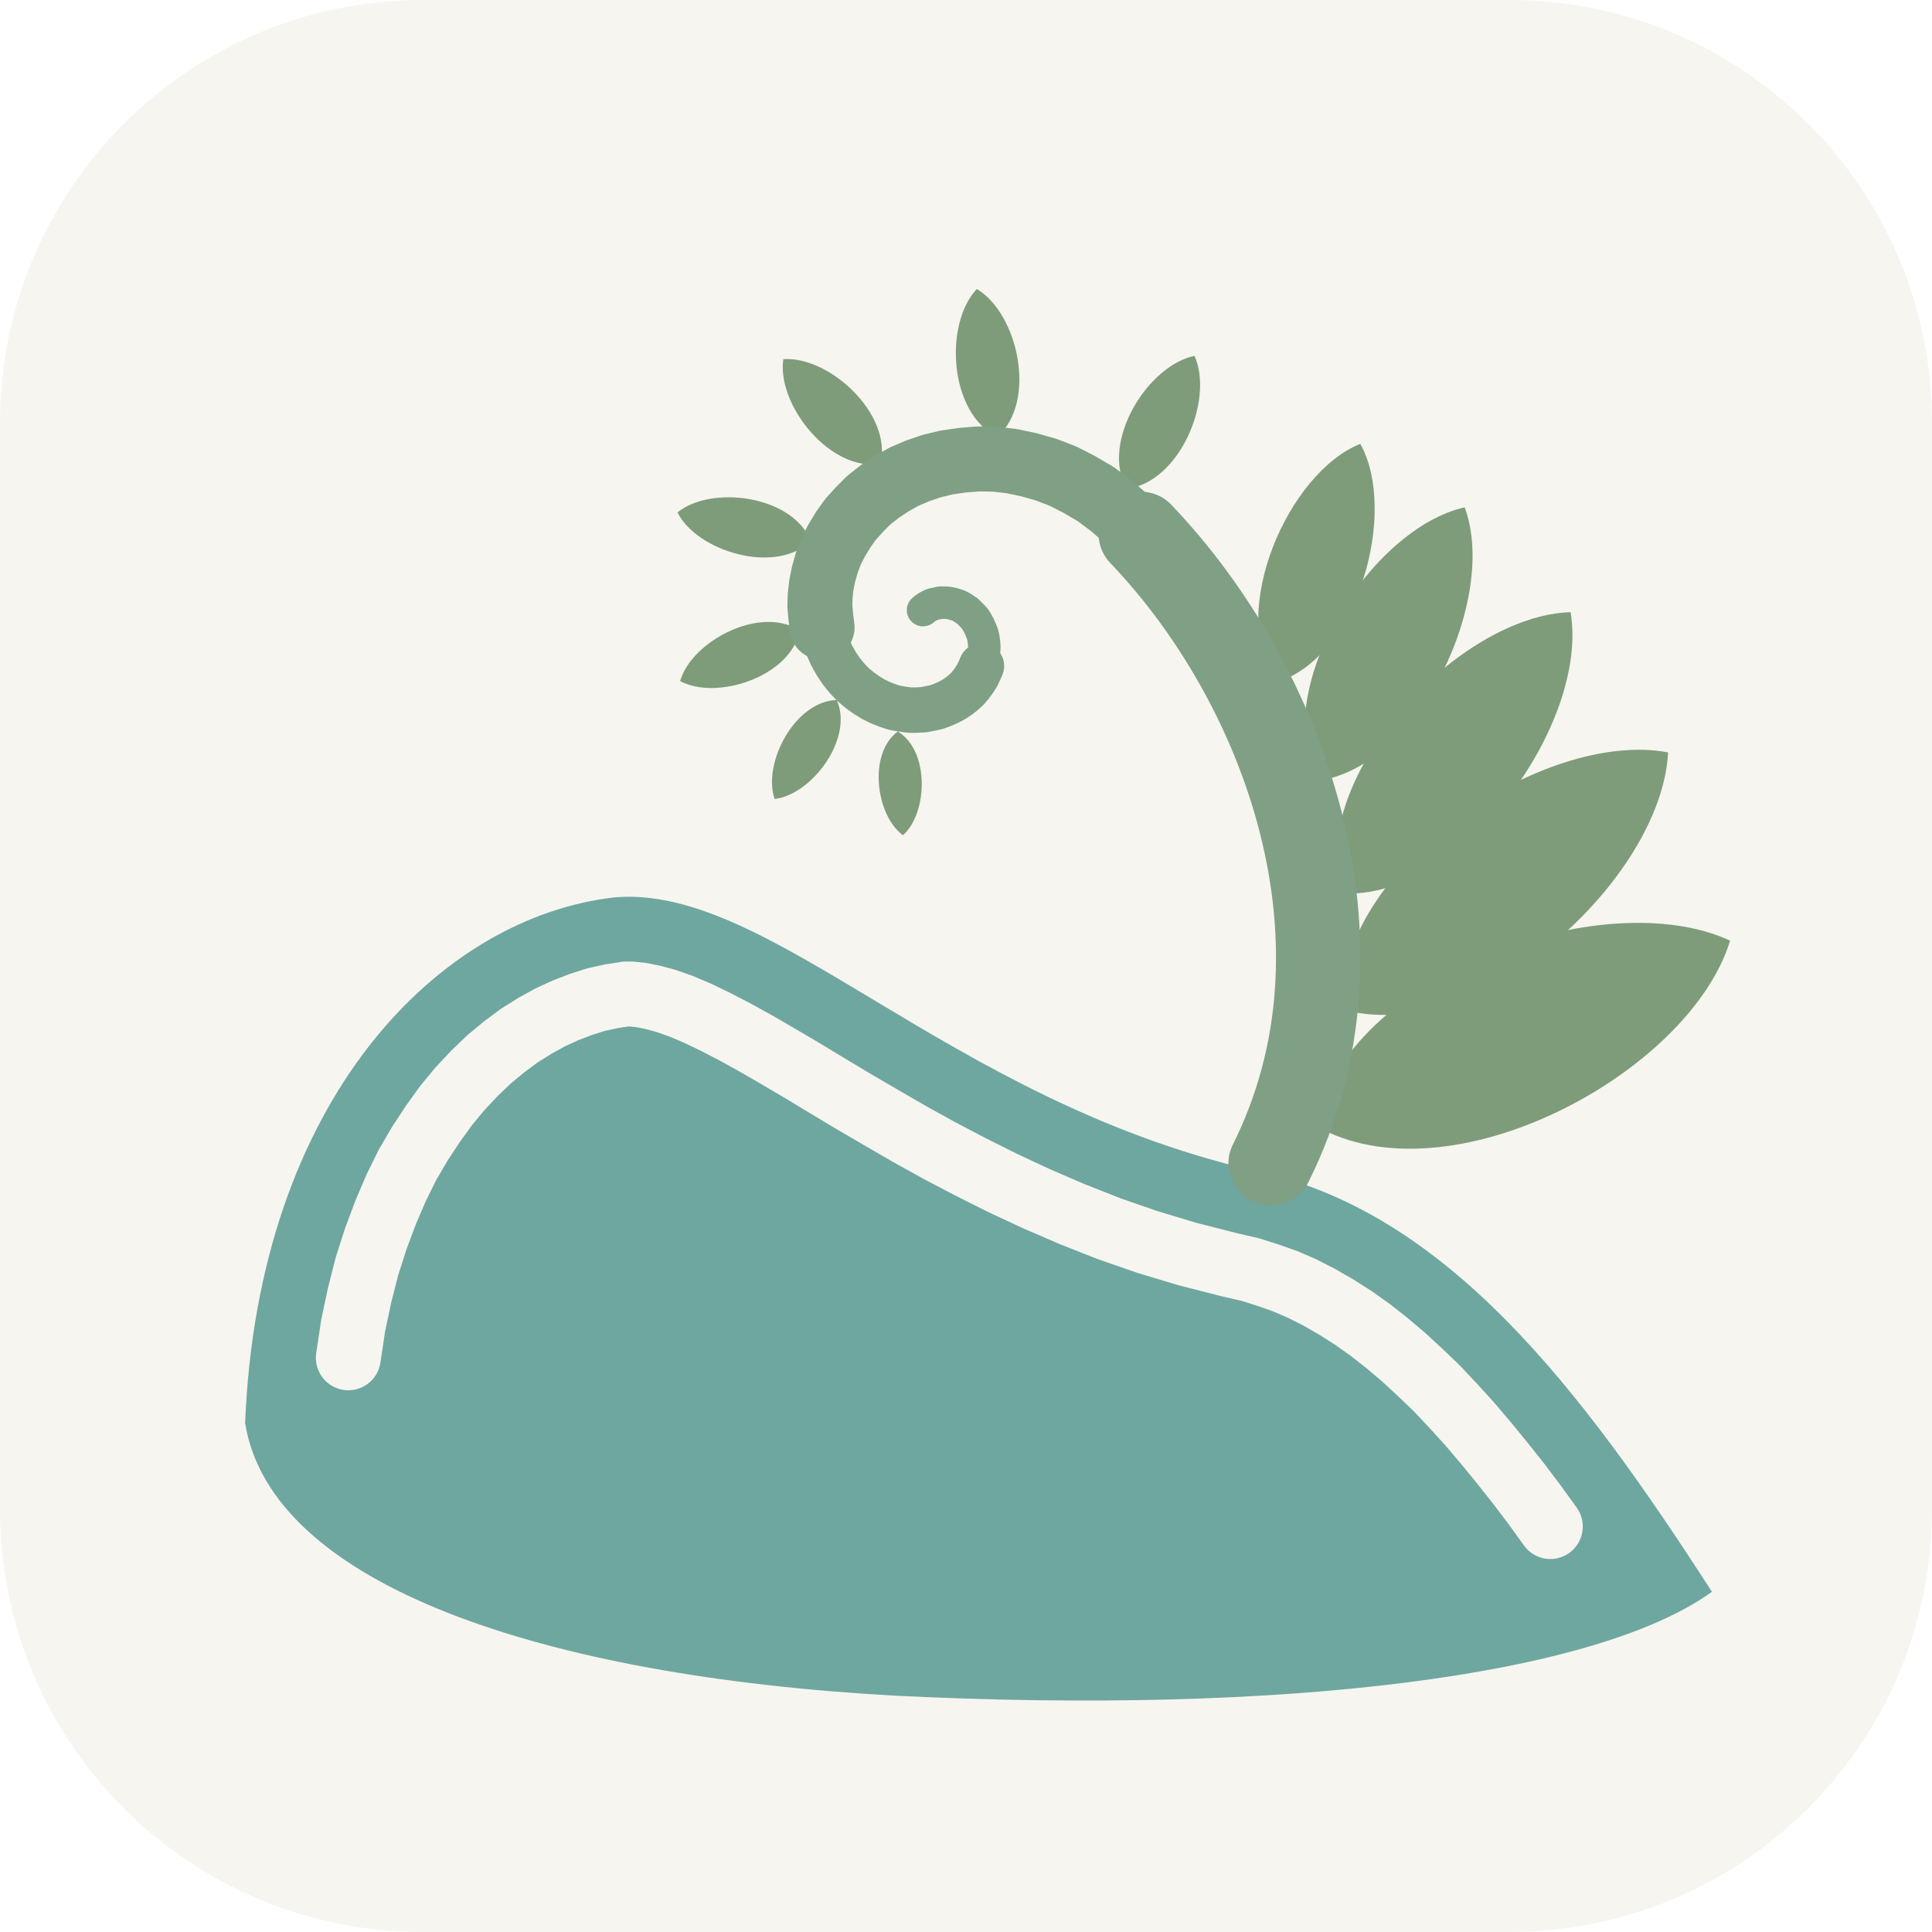
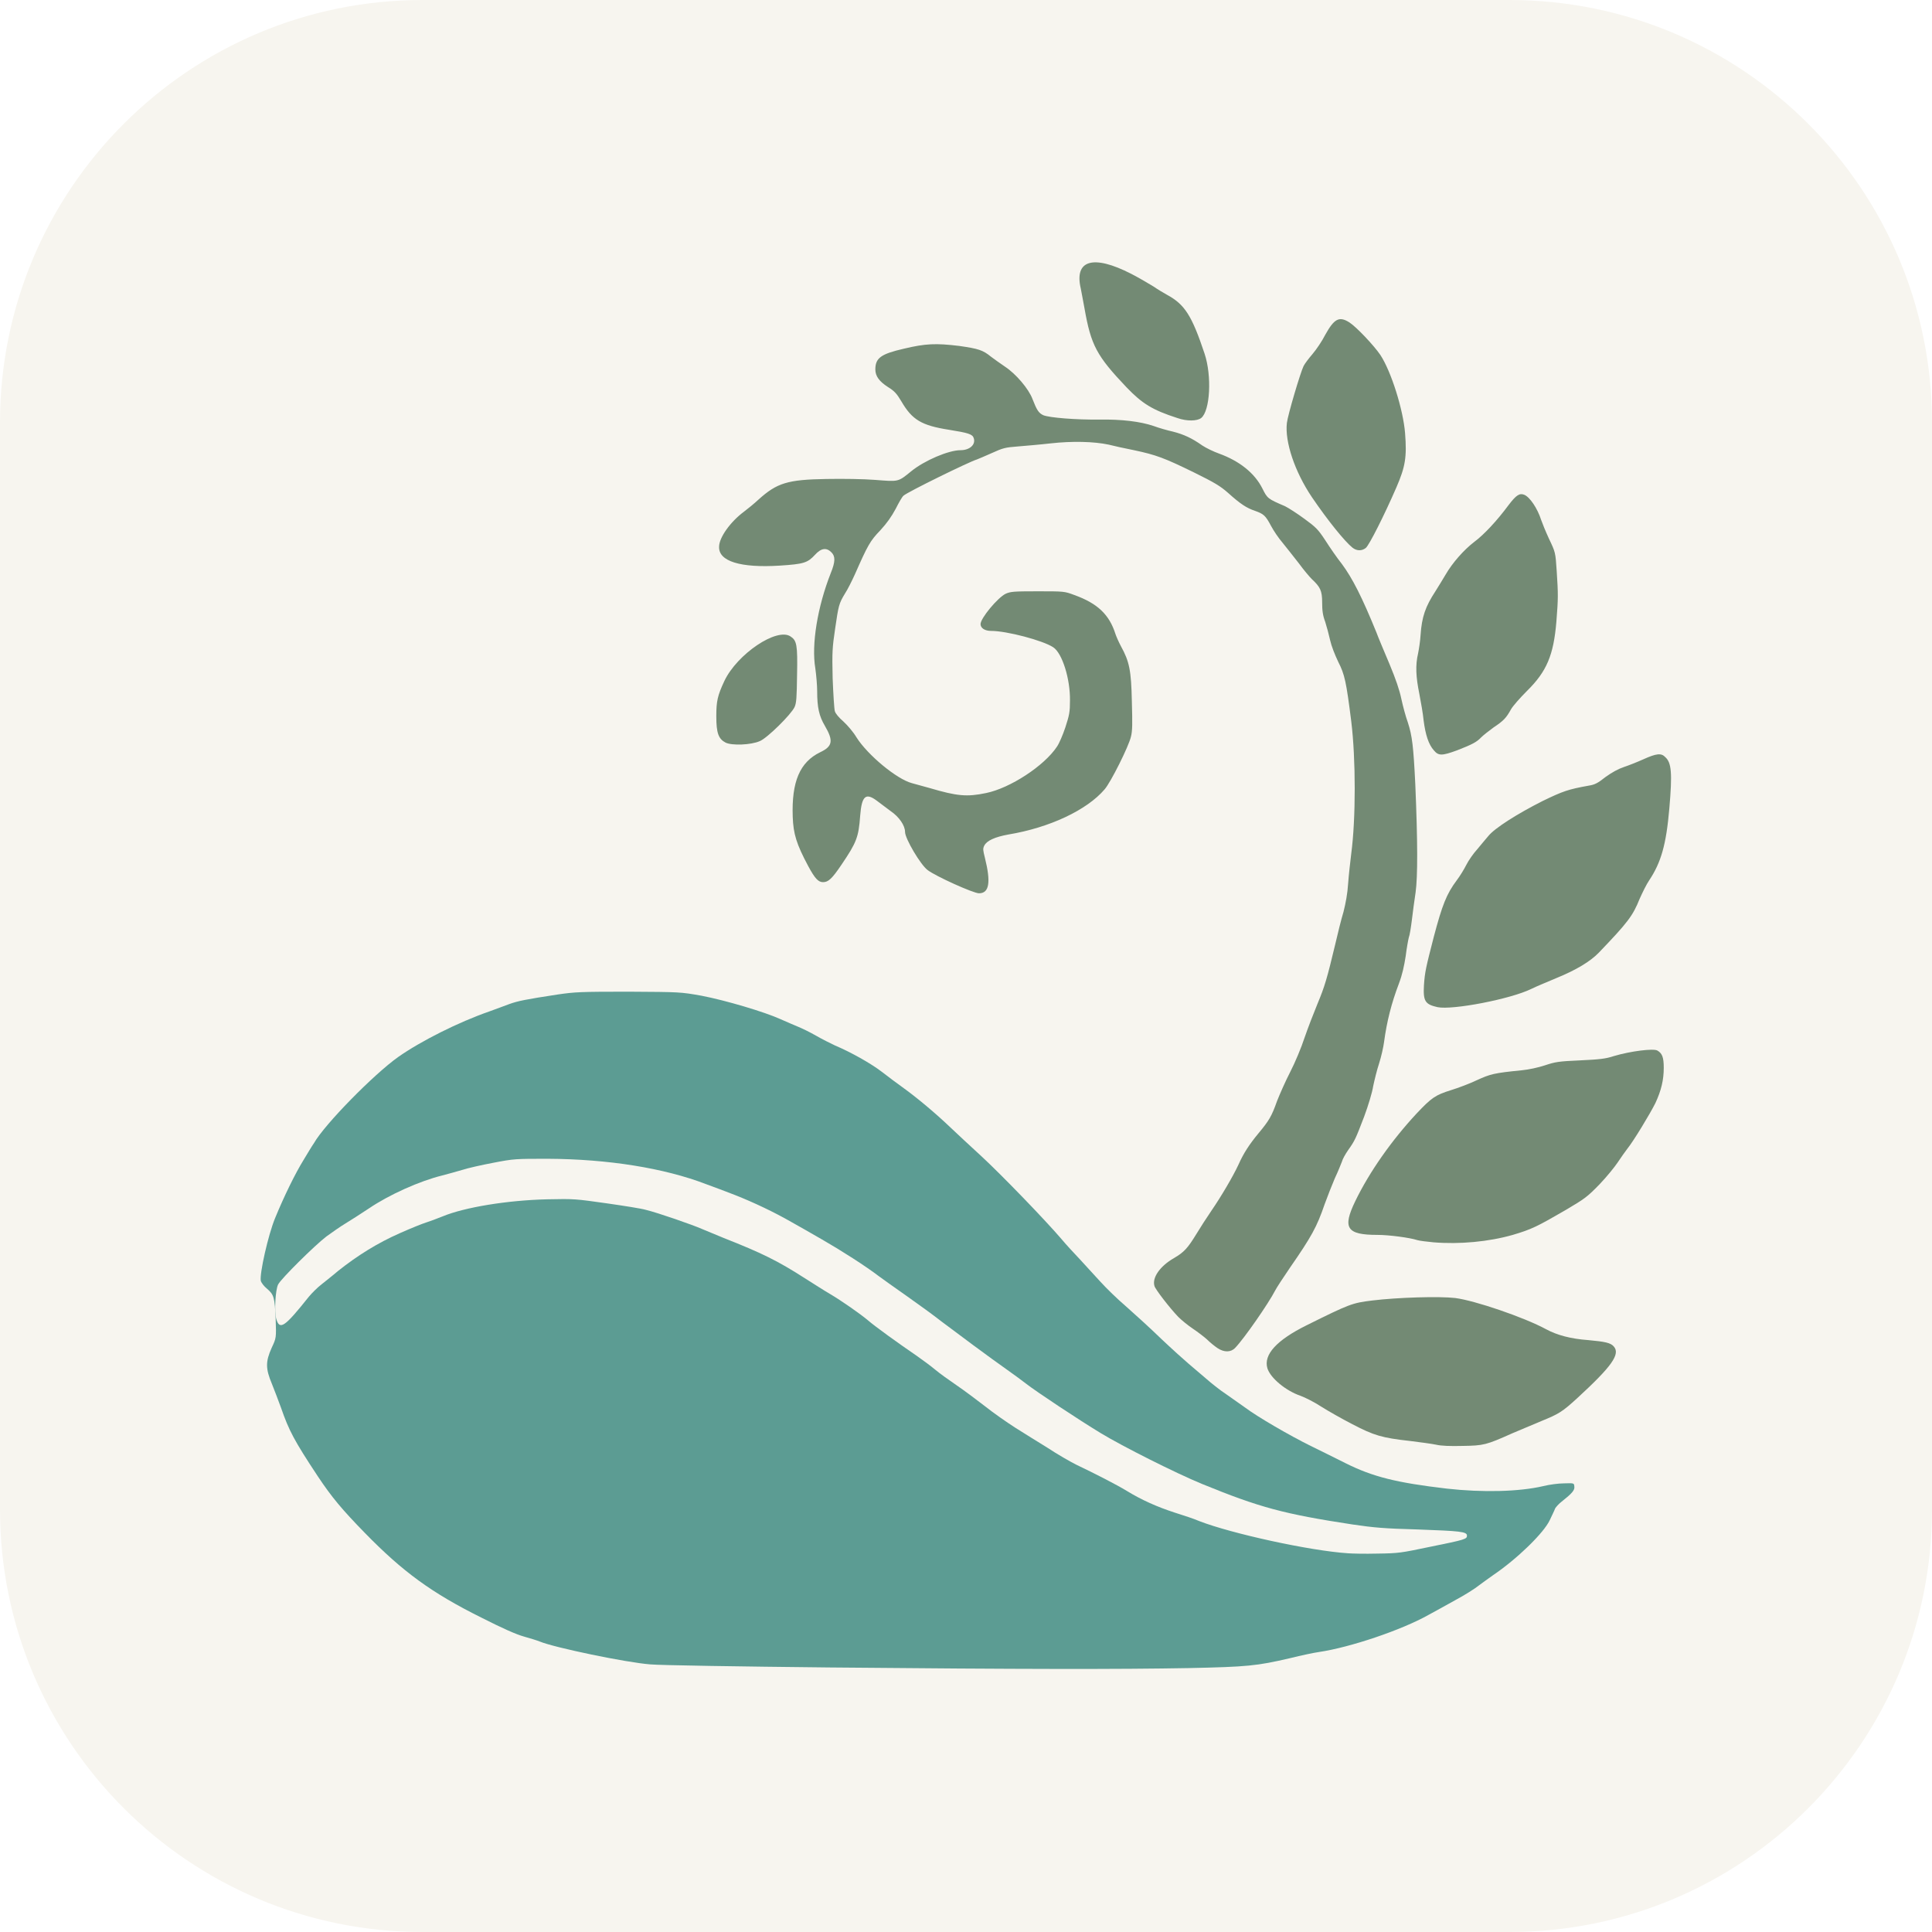
<svg xmlns="http://www.w3.org/2000/svg" viewBox="0 0 512 512" width="512" height="512" role="img" aria-labelledby="title">
  <rect width="512" height="512" rx="112" fill="#F7F5EF" />
-   <g transform="translate(34 40) scale(0.86)">
-     <path fill="#6EA7A0" d="M36 392 C40 292 96 236 150 230 C198 226 252 292 346 314 C406 326 448 382 488 444 C452 470 356 482 236 476 C128 470 44 442 36 392 Z" />
-     <path fill="none" stroke="#F7F5EF" stroke-opacity="1" stroke-width="20" stroke-linecap="round" d="M67.8 371.9 L69.3 361.9 L71.3 352.5 L73.6 343.5 L76.3 335.1 L79.3 327.1 L82.5 319.6 L86 312.5 L89.8 306 L93.8 299.9 L97.9 294.2 L102.2 289 L106.7 284.2 L111.2 279.9 L115.8 276.1 L120.5 272.6 L125.3 269.6 L130 267 L134.8 264.8 L139.5 263 L144.2 261.5 L148.8 260.5 L153.3 259.8 L155 259.8 L158 260.1 L161.5 260.8 L165.6 261.9 L170.2 263.5 L175.4 265.7 L181 268.4 L187 271.5 L193.5 275.1 L200.4 279.1 L207.7 283.4 L215.3 288 L223.3 292.8 L231.7 297.7 L240.5 302.8 L249.7 307.9 L259.4 313 L269.4 318 L279.9 322.9 L290.8 327.6 L302.2 332.1 L314 336.2 L326.3 339.9 L339.2 343.2 L345.7 344.7 L351.1 346.4 L356.5 348.3 L361.8 350.6 L367.1 353.3 L372.3 356.3 L377.5 359.6 L382.7 363.3 L387.8 367.3 L393 371.7 L398.1 376.4 L403.2 381.3 L408.2 386.6 L413.3 392.2 L418.3 398.1 L423.3 404.2 L428.3 410.5 L433.3 417.1 L438.2 423.9" />
-     <path fill="#7E9C7A" transform="translate(365.7 300.3) rotate(-24)" d="M0 0 C28 -38.6 112 -32.2 140 0 C112 32.2 28 38.6 0 0 Z" />
-     <path fill="#7E9C7A" transform="translate(373.9 264.5) rotate(-38.2)" d="M0 0 C25.6 -35.3 102.4 -29.4 128 0 C102.4 29.4 25.6 35.3 0 0 Z" />
-     <path fill="#7E9C7A" transform="translate(373.5 228.8) rotate(-50.7)" d="M0 0 C22.4 -30.9 89.6 -25.8 112 0 C89.6 25.8 22.4 30.9 0 0 Z" />
-     <path fill="#7E9C7A" transform="translate(366 194.2) rotate(-61.5)" d="M0 0 C19.2 -26.5 76.8 -22.1 96 0 C76.8 22.1 19.2 26.5 0 0 Z" />
-     <path fill="#7E9C7A" transform="translate(353.6 163.8) rotate(-70.5)" d="M0 0 C15.6 -21.5 62.4 -17.9 78 0 C62.4 17.9 15.6 21.5 0 0 Z" />
-     <path fill="#7E9C7A" transform="translate(307.6 104.1) rotate(-62.9)" d="M0 0 C9.2 -13.8 36.8 -11.5 46 0 C36.8 11.5 9.2 13.8 0 0 Z" />
-     <path fill="#7E9C7A" transform="translate(267.8 88.1) rotate(-97.9)" d="M0 0 C9.2 -13.8 36.8 -11.5 46 0 C36.8 11.5 9.2 13.8 0 0 Z" />
-     <path fill="#7E9C7A" transform="translate(231.8 96.4) rotate(-132.9)" d="M0 0 C8.8 -13.2 35.2 -11 44 0 C35.2 11 8.8 13.2 0 0 Z" />
-     <path fill="#7E9C7A" transform="translate(210.3 120.2) rotate(-167.9)" d="M0 0 C8.4 -12.6 33.6 -10.5 42 0 C33.6 10.5 8.4 12.6 0 0 Z" />
-     <path fill="#7E9C7A" transform="translate(206.9 147.8) rotate(157.1)" d="M0 0 C8 -12 32 -10 40 0 C32 10 8 12 0 0 Z" />
-     <path fill="#7E9C7A" transform="translate(218.3 169.2) rotate(122.1)" d="M0 0 C7.2 -10.8 28.8 -9 36 0 C28.8 9 7.2 10.8 0 0 Z" />
-     <path fill="#7E9C7A" transform="translate(237.1 178.9) rotate(87.1)" d="M0 0 C6.4 -9.6 25.6 -8 32 0 C25.6 8 6.4 9.6 0 0 Z" />
-     <path fill="none" stroke="#7FA084" stroke-width="26" stroke-linecap="round" stroke-linejoin="round" d="M352 312 C386 244 356 164 312 118" />
-     <path fill="none" stroke="#7FA084" stroke-width="20" stroke-linecap="round" stroke-linejoin="round" d="M312 118 L307.6 113.4 L303 109.4 L298.2 105.8 L293.1 102.8 L288 100.2 L282.8 98.2 L277.5 96.7 L272.3 95.6 L267.1 95 L262 94.9 L257 95.3 L252.2 96 L247.6 97.1 L243.2 98.6 L239 100.4 L235.1 102.6 L231.5 105 L228.2 107.6 L225.3 110.5 L222.6 113.5 L220.3 116.7 L218.3 120 L216.6 123.3 L215.3 126.7 L214.3 130.2 L213.6 133.6 L213.2 137 L213.1 140.3 L213.4 143.6 L213.8 146.8" />
-     <path fill="none" stroke="#7FA084" stroke-width="14" stroke-linecap="round" stroke-linejoin="round" d="M213.8 146.8 L214.6 149.8 L215.5 152.7 L216.7 155.4 L218.1 157.9 L219.7 160.3 L221.4 162.4 L223.3 164.4 L225.3 166.1 L227.4 167.6 L229.5 168.9 L231.7 170 L234 170.9 L236.2 171.6 L238.5 172 L240.7 172.3 L242.9 172.3 L245 172.2 L247.1 171.8 L249 171.4 L250.9 170.7 L252.7 169.9 L254.4 169 L255.9 168 L257.3 166.9 L258.6 165.7 L259.7 164.4 L260.7 163 L261.6 161.6 L262.3 160.1 L262.9 158.7" />
-     <path fill="none" stroke="#7FA084" stroke-width="10" stroke-linecap="round" stroke-linejoin="round" d="M262.9 158.7 L263.3 157.2 L263.6 155.7 L263.7 154.3 L263.8 152.9 L263.7 151.5 L263.5 150.1 L263.2 148.8 L262.7 147.6 L262.2 146.4 L261.6 145.3 L261 144.3 L260.2 143.4 L259.4 142.6 L258.6 141.8 L257.7 141.2 L256.8 140.6 L255.8 140.1 L254.9 139.8 L253.9 139.5 L252.9 139.3 L252 139.2 L251 139.2 L250.1 139.2 L249.3 139.4 L248.4 139.6 L247.6 139.8 L246.8 140.2 L246.1 140.6 L245.5 141 L244.9 141.5" />
+   <g transform="translate(46 46) scale(0.82)">
+     <path fill="#5C9C93" d="M212.0 482.8 C183.1 482.5 157.0 482.1 154.0 481.8 C146.3 481.2 123.1 476.4 118.3 474.4 C117.6 474.1 115.3 473.4 113.2 472.8 C110.7 472.1 106.4 470.2 99.5 466.7 C83.4 458.7 74.1 451.9 61.8 439.3 C54.4 431.7 51.2 427.9 46.6 421.0 C39.0 409.5 37.3 406.3 34.7 398.8 C33.9 396.6 32.6 393.2 31.8 391.2 C29.7 386.2 29.7 384.0 31.7 379.5 C33.2 376.3 33.2 376.3 33.0 370.3 C32.7 363.1 32.4 362.3 30.2 360.4 C29.2 359.6 28.4 358.5 28.2 357.9 C27.7 355.7 30.6 342.9 32.8 337.6 C35.7 330.5 39.4 323.0 42.0 318.8 C43.2 316.8 44.7 314.3 45.4 313.3 C48.8 307.3 64.7 291.1 72.6 285.5 C80.0 280.3 92.2 274.2 102.0 270.8 C104.1 270.0 107.0 269.0 108.5 268.4 C111.3 267.4 113.7 266.9 124.2 265.3 C129.7 264.5 131.5 264.4 147.0 264.4 C163.8 264.5 163.8 264.5 170.6 265.7 C178.4 267.2 190.9 270.9 196.2 273.3 C198.2 274.2 200.8 275.3 202.0 275.8 C203.2 276.3 205.7 277.5 207.6 278.6 C209.5 279.7 212.3 281.1 213.8 281.8 C218.8 283.9 225.4 287.6 228.9 290.3 C230.7 291.7 233.9 294.1 236.0 295.6 C240.3 298.7 246.4 303.8 251.2 308.4 C253.1 310.2 257.5 314.3 261.1 317.6 C267.6 323.6 281.8 338.3 287.0 344.4 C288.5 346.2 291.2 349.1 293.0 351.0 C294.7 352.9 297.7 356.1 299.6 358.2 C301.4 360.2 305.1 363.8 307.8 366.1 C310.4 368.4 315.6 373.1 319.2 376.6 C322.8 380.0 326.8 383.6 328.0 384.6 C329.2 385.6 331.6 387.7 333.4 389.2 C335.2 390.8 338.2 393.2 340.2 394.5 C342.2 395.9 344.9 397.8 346.3 398.8 C350.3 401.8 360.6 407.8 367.5 411.2 C370.9 412.9 376.1 415.4 378.8 416.8 C387.6 421.2 395.3 423.1 411.5 425.0 C423.1 426.3 434.9 426.0 442.6 424.2 C444.6 423.7 447.6 423.3 449.4 423.3 C452.6 423.2 452.6 423.2 452.7 424.3 C452.9 425.5 451.9 426.6 448.6 429.2 C447.7 429.9 446.8 430.9 446.5 431.4 C446.3 432.0 445.5 433.6 444.8 435.1 C442.9 439.3 434.1 447.8 426.4 453.0 C425.0 454.0 422.9 455.5 421.7 456.4 C420.6 457.3 417.3 459.4 414.3 461.0 C411.4 462.6 407.5 464.8 405.6 465.8 C396.9 470.7 380.3 476.3 370.2 477.8 C368.7 478.0 364.4 478.9 360.8 479.8 C350.1 482.3 347.0 482.6 328.0 483.0 C305.5 483.4 275.6 483.4 212.0 482.8 Z" />
+     <path fill="#F7F5EF" fill-opacity="1" d="M379.6 445.9 C367.2 445.1 341.8 439.5 331.5 435.5 C329.9 434.8 326.3 433.6 323.4 432.7 C317.9 430.9 312.9 428.7 308.0 425.7 C304.9 423.8 297.9 420.2 291.8 417.3 C289.8 416.3 285.6 413.9 282.6 411.9 C279.5 410.0 274.7 407.0 272.0 405.3 C269.2 403.5 264.9 400.5 262.4 398.5 C259.8 396.5 255.7 393.4 253.2 391.7 C250.7 390.0 247.5 387.7 246.2 386.6 C244.9 385.5 242.2 383.5 240.2 382.1 C234.2 378.0 226.7 372.6 224.4 370.6 C221.9 368.5 215.9 364.3 212.0 362.0 C210.6 361.2 207.0 358.9 204.0 357.0 C195.3 351.4 190.0 348.8 177.8 344.0 C175.4 343.0 172.2 341.7 170.8 341.1 C167.9 339.8 156.4 335.8 152.6 334.9 C151.3 334.5 145.6 333.6 140.0 332.8 C130.0 331.4 129.6 331.3 120.8 331.5 C107.8 331.8 94.0 334.1 87.0 337.0 C85.0 337.8 82.6 338.7 81.6 339.0 C80.6 339.3 76.8 340.8 73.0 342.5 C66.0 345.6 59.5 349.6 53.1 354.7 C51.5 356.1 49.0 358.0 47.8 359.0 C46.5 360.0 44.7 361.8 43.7 363.0 C35.9 372.8 34.3 373.9 33.2 370.2 C32.5 367.9 32.9 360.7 33.8 359.0 C34.8 357.1 45.5 346.5 49.4 343.5 C51.2 342.2 53.9 340.3 55.4 339.4 C56.9 338.5 60.5 336.2 63.2 334.4 C69.7 330.0 79.5 325.6 86.8 323.8 C88.7 323.3 91.6 322.5 93.3 322.0 C95.1 321.4 99.6 320.4 103.3 319.7 C110.0 318.4 110.5 318.4 121.0 318.4 C140.4 318.5 158.6 321.4 172.1 326.6 C174.4 327.4 178.5 329.0 181.4 330.1 C187.5 332.5 194.2 335.7 199.6 338.8 C201.7 340.0 206.2 342.5 209.6 344.5 C215.7 348.0 223.7 353.1 228.0 356.4 C229.2 357.3 233.3 360.2 237.0 362.8 C240.7 365.4 245.8 369.1 248.2 371.0 C253.1 374.7 263.7 382.6 269.4 386.6 C271.4 388.0 274.1 390.0 275.4 391.0 C278.7 393.6 292.6 402.8 299.7 407.1 C306.6 411.3 324.1 420.1 332.4 423.5 C351.0 431.1 358.8 433.2 381.1 436.6 C387.9 437.6 391.2 437.9 402.1 438.2 C415.9 438.7 418.0 438.9 418.0 440.2 C418.0 441.3 417.5 441.5 406.1 443.8 C396.5 445.8 396.0 445.9 389.0 446.0 C385.0 446.1 380.8 446.0 379.6 445.9 Z" />
+     <path fill="#738A74" d="M408.0 410.8 C406.6 410.5 402.8 410.0 399.6 409.6 C390.5 408.6 387.9 407.8 381.0 404.2 C377.7 402.5 373.1 399.9 370.9 398.5 C368.6 397.0 365.6 395.5 364.2 395.0 C359.5 393.4 354.5 389.3 353.5 386.1 C352.2 381.7 356.5 377.0 366.2 372.2 C380.1 365.3 380.9 365.0 387.4 364.2 C395.6 363.2 409.1 362.8 414.2 363.4 C420.5 364.2 436.4 369.6 443.6 373.5 C447.1 375.4 451.6 376.6 457.2 377.0 C462.7 377.5 464.4 377.9 465.4 379.0 C467.7 381.5 464.8 385.5 453.6 395.8 C448.8 400.2 447.6 400.9 442.2 403.1 C439.8 404.1 435.5 405.9 432.7 407.1 C424.2 410.9 423.4 411.1 416.6 411.2 C412.6 411.3 409.7 411.2 408.0 410.8 Z M337.4 379.6 C336.5 379.0 335.0 377.8 334.0 376.8 C333.0 375.9 330.9 374.3 329.4 373.3 C327.9 372.3 325.8 370.6 324.7 369.5 C322.0 366.7 317.2 360.5 317.0 359.5 C316.2 356.8 318.8 353.1 323.3 350.5 C326.6 348.6 327.8 347.2 330.5 342.8 C331.7 340.8 333.9 337.4 335.4 335.2 C338.5 330.7 342.4 324.1 344.2 320.2 C345.8 316.6 347.7 313.7 350.6 310.2 C354.1 306.0 354.9 304.6 356.6 299.8 C357.5 297.5 359.4 293.2 360.9 290.3 C362.4 287.4 364.5 282.4 365.5 279.3 C366.6 276.1 368.5 271.2 369.7 268.3 C372.0 262.8 372.8 260.1 375.4 249.2 C376.2 245.7 377.4 240.9 378.1 238.6 C378.8 235.8 379.4 232.7 379.6 229.4 C379.8 226.6 380.3 222.3 380.6 219.8 C382.1 208.5 382.1 189.2 380.6 177.0 C379.0 164.3 378.5 161.9 376.4 157.8 C375.3 155.5 374.2 152.7 373.8 150.9 C373.4 149.1 372.7 146.5 372.2 144.9 C371.4 142.8 371.2 141.2 371.2 138.6 C371.2 134.8 370.6 133.6 367.8 131.0 C367.2 130.4 365.3 128.2 363.7 126.0 C362.0 123.8 359.6 120.8 358.4 119.3 C357.1 117.8 355.5 115.4 354.7 113.9 C352.9 110.5 352.3 110.0 349.5 109.0 C346.8 108.1 344.8 106.8 340.8 103.2 C338.3 101.0 336.5 99.9 329.8 96.6 C320.2 91.9 317.5 90.9 310.4 89.4 C307.4 88.8 303.7 88.0 302.2 87.6 C297.5 86.6 290.5 86.4 283.4 87.2 C279.9 87.6 275.1 88.0 272.7 88.2 C268.8 88.5 268.0 88.7 264.5 90.3 C262.3 91.3 260.1 92.2 259.6 92.4 C257.2 93.1 237.2 102.9 235.9 104.1 C235.5 104.4 234.4 106.3 233.4 108.3 C232.0 110.9 230.6 112.9 228.4 115.3 C225.1 118.7 224.3 120.2 220.2 129.5 C219.2 131.7 217.8 134.5 217.0 135.7 C215.0 139.0 214.9 139.6 213.8 147.1 C212.9 153.2 212.8 154.6 213.0 163.1 C213.2 168.2 213.5 173.0 213.7 173.7 C213.9 174.5 215.0 175.8 216.5 177.1 C217.8 178.3 219.7 180.5 220.7 182.2 C224.3 187.9 233.7 195.7 238.6 197.0 C239.7 197.3 242.3 198.0 244.4 198.6 C253.2 201.2 256.4 201.5 262.6 200.2 C270.4 198.6 281.4 191.4 285.5 185.2 C286.2 184.2 287.4 181.4 288.2 179.0 C289.5 175.0 289.7 174.0 289.7 170.3 C289.8 163.3 287.2 155.0 284.3 153.1 C281.0 150.9 269.3 147.8 264.2 147.8 C262.2 147.8 260.8 146.9 260.8 145.6 C260.8 143.7 266.3 137.1 268.9 135.8 C270.5 135.1 271.4 135.0 279.2 135.0 C287.8 135.0 287.9 135.0 291.1 136.2 C298.6 138.9 302.4 142.5 304.4 148.8 C304.7 149.7 305.5 151.5 306.2 152.8 C308.9 157.7 309.5 160.6 309.7 170.6 C309.9 177.7 309.9 180.1 309.4 182.0 C308.7 185.1 302.9 196.7 300.9 199.0 C295.2 205.7 283.1 211.4 269.8 213.6 C265.4 214.4 262.8 215.6 262.0 217.2 C261.5 218.2 261.6 218.7 262.2 221.1 C264.2 229.1 263.6 232.6 260.3 232.6 C258.5 232.6 246.3 227.1 243.7 225.1 C241.4 223.4 236.4 214.9 236.4 212.8 C236.4 210.7 234.5 207.9 231.7 206.0 C230.2 204.9 228.2 203.4 227.3 202.7 C223.7 200.0 222.4 201.1 221.9 207.5 C221.4 214.5 220.7 216.2 215.9 223.3 C212.8 227.9 211.6 229.0 209.9 229.0 C208.4 229.0 207.3 227.9 205.1 223.8 C201.3 216.7 200.3 213.4 200.1 207.9 C199.7 196.5 202.4 190.2 209.0 187.0 C213.0 185.1 213.3 183.3 210.5 178.5 C208.6 175.3 208.0 172.5 208.0 167.3 C208.0 165.4 207.7 162.0 207.4 159.9 C206.1 152.2 208.1 140.0 212.4 129.1 C213.9 125.4 213.9 123.7 212.6 122.4 C211.0 120.8 209.3 121.0 207.3 123.2 C204.9 125.8 203.7 126.2 195.9 126.7 C183.2 127.5 176.1 125.3 176.3 120.6 C176.3 117.6 180.0 112.5 184.3 109.3 C185.5 108.4 187.6 106.7 189.1 105.3 C195.0 100.0 198.4 98.9 211.0 98.7 C216.5 98.6 222.9 98.7 226.8 99.0 C234.4 99.6 234.1 99.7 238.4 96.2 C242.7 92.7 250.5 89.4 254.3 89.4 C257.3 89.4 259.3 87.6 258.6 85.5 C258.2 84.2 256.8 83.8 250.6 82.8 C241.7 81.4 238.7 79.6 235.2 73.6 C233.7 71.1 233.0 70.3 230.9 69.0 C228.1 67.2 226.8 65.5 226.8 63.3 C226.8 59.6 228.6 58.3 236.0 56.6 C243.1 54.9 246.4 54.8 253.9 55.7 C260.1 56.6 261.5 57.0 264.2 59.2 C265.1 59.9 267.1 61.3 268.7 62.4 C272.2 64.7 276.4 69.6 277.6 72.9 C279.0 76.5 279.6 77.4 281.1 78.1 C283.1 78.9 291.7 79.6 299.2 79.5 C306.4 79.4 312.4 80.1 316.8 81.6 C318.4 82.2 321.2 83.0 323.0 83.4 C326.5 84.3 329.1 85.5 332.5 87.9 C333.7 88.7 336.2 89.9 337.9 90.5 C344.5 92.9 349.4 96.8 351.9 101.8 C353.5 105.0 353.6 105.1 359.2 107.5 C360.4 108.1 363.2 109.9 365.5 111.6 C369.2 114.3 369.9 115.0 372.2 118.5 C373.6 120.7 376.0 124.2 377.6 126.2 C381.0 130.8 384.1 136.9 388.7 148.2 C389.4 150.1 391.4 154.8 393.0 158.6 C395.0 163.4 396.2 166.9 396.8 169.8 C397.3 172.1 398.2 175.5 398.9 177.4 C400.3 181.7 400.7 185.1 401.3 197.3 C402.1 216.1 402.1 227.2 401.4 232.3 C401.0 234.8 400.5 238.8 400.2 241.2 C399.9 243.6 399.5 246.2 399.2 246.9 C399.0 247.7 398.5 250.4 398.2 252.9 C397.7 256.1 397.1 258.9 396.0 261.8 C393.6 268.1 392.1 274.0 391.2 280.7 C391.0 282.3 390.3 285.4 389.6 287.6 C388.9 289.7 388.1 293.0 387.7 294.9 C387.4 296.9 386.1 301.2 384.8 304.7 C382.0 312.0 381.8 312.5 379.6 315.6 C378.7 316.9 377.8 318.5 377.6 319.3 C377.3 320.1 376.3 322.6 375.3 324.7 C374.4 326.8 372.9 330.6 372.0 333.1 C369.5 340.4 367.8 343.5 360.8 353.6 C358.7 356.7 356.5 360.0 356.0 361.0 C353.9 365.1 346.0 376.5 343.1 379.5 C341.7 381.0 339.5 381.0 337.4 379.6 Z M407.2 345.4 C405.0 345.2 402.7 344.9 402.0 344.7 C399.6 343.9 392.8 343.0 389.1 343.0 C379.1 343.0 377.7 340.8 381.9 332.1 C386.5 322.6 393.7 312.4 401.7 303.8 C406.6 298.6 407.8 297.8 412.9 296.2 C415.2 295.5 418.9 294.1 421.2 293.0 C425.6 291.0 426.7 290.7 435.7 289.8 C437.9 289.6 441.1 288.9 443.2 288.2 C446.5 287.1 447.6 286.9 454.5 286.6 C460.8 286.3 462.8 286.1 465.5 285.2 C470.9 283.6 478.2 282.7 479.5 283.4 C481.1 284.3 481.6 285.6 481.6 289.0 C481.6 292.9 480.8 296.3 478.9 300.4 C477.2 303.8 471.9 312.6 469.8 315.2 C469.1 316.1 467.7 318.1 466.7 319.6 C465.7 321.1 463.1 324.3 460.8 326.7 C456.9 330.7 456.1 331.3 450.0 334.9 C440.7 340.3 438.9 341.2 432.8 343.0 C425.1 345.2 415.7 346.1 407.2 345.4 Z M408.5 269.4 C404.5 268.5 403.8 267.5 404.1 262.3 C404.4 258.0 404.7 256.7 407.3 246.6 C410.0 236.4 411.4 232.8 414.7 228.4 C415.7 227.1 417.1 224.8 417.8 223.4 C418.5 222.0 420.1 219.7 421.3 218.4 C422.4 217.0 424.1 215.1 424.9 214.1 C427.0 211.5 434.3 206.9 442.4 202.8 C449.0 199.6 450.7 199.0 457.4 197.8 C459.3 197.5 460.3 197.0 462.8 195.0 C464.9 193.5 466.9 192.4 468.7 191.8 C470.2 191.3 473.0 190.2 475.0 189.3 C479.2 187.4 480.8 187.2 482.1 188.6 C484.1 190.4 484.4 193.7 483.4 205.2 C482.4 216.9 480.7 222.7 476.9 228.4 C476.0 229.7 474.7 232.4 473.8 234.4 C471.6 239.9 470.0 242.0 460.6 251.8 C457.9 254.6 453.3 257.4 446.9 260.0 C444.1 261.2 440.4 262.7 438.8 263.5 C432.1 266.8 413.3 270.4 408.5 269.4 Z M407.3 186.4 C405.6 184.5 404.6 181.4 404.0 176.8 C403.8 174.6 403.1 170.7 402.6 168.1 C401.5 162.7 401.3 158.9 402.2 155.1 C402.5 153.6 402.9 151.0 403.0 149.2 C403.4 143.2 404.6 139.9 407.8 135.0 C408.7 133.6 410.2 131.1 411.1 129.6 C413.3 125.8 417.0 121.6 420.4 119.0 C423.5 116.7 427.7 112.2 431.4 107.2 C433.9 103.9 435.0 103.2 436.5 103.8 C438.3 104.5 440.8 108.2 442.0 112.0 C442.3 112.9 443.4 115.6 444.5 118.0 C446.6 122.4 446.6 122.4 447.0 128.4 C447.5 136.1 447.5 137.2 446.9 144.8 C446.0 155.6 443.8 160.9 437.4 167.2 C435.2 169.4 432.8 172.1 432.2 173.2 C430.7 175.9 429.9 176.8 426.6 179.0 C425.1 180.1 423.3 181.5 422.6 182.2 C421.2 183.7 419.7 184.5 414.8 186.4 C409.9 188.2 408.8 188.2 407.3 186.4 Z M178.4 183.9 C176.1 182.7 175.4 180.8 175.4 175.4 C175.4 170.5 175.8 168.7 178.0 164.0 C182.1 155.3 195.0 146.6 199.4 149.6 C201.4 150.9 201.7 152.3 201.5 162.0 C201.4 169.3 201.3 171.1 200.7 172.4 C199.6 174.8 191.9 182.4 189.5 183.4 C186.6 184.7 180.4 184.9 178.4 183.9 Z M381.0 120.9 C378.5 118.9 373.0 112.1 367.9 104.6 C362.3 96.3 359.1 86.6 359.8 80.6 C360.1 78.0 364.2 64.2 365.2 62.2 C365.6 61.4 366.9 59.7 368.1 58.3 C369.3 56.9 371.2 54.1 372.2 52.1 C375.1 46.9 376.7 46.0 380.0 48.1 C382.2 49.5 387.9 55.5 390.0 58.6 C393.5 63.9 397.4 76.3 398.0 83.9 C398.6 91.6 398.1 94.7 395.2 101.4 C391.3 110.4 386.4 120.1 385.3 121.0 C384.0 122.0 382.4 122.0 381.0 120.9 Z M324.4 79.0 C316.3 76.4 313.0 74.3 308.0 69.1 C298.3 58.9 296.5 55.5 294.4 43.6 C293.9 41.0 293.4 38.1 293.2 37.2 C291.0 27.9 297.2 26.1 309.5 32.4 C312.2 33.8 315.4 35.7 316.7 36.5 C318.0 37.4 320.0 38.6 321.1 39.2 C326.8 42.3 329.1 45.9 333.2 58.2 C335.6 65.4 335.0 76.7 332.1 79.0 C330.8 80.0 327.5 80.1 324.4 79.0 Z" />
  </g>
</svg>
